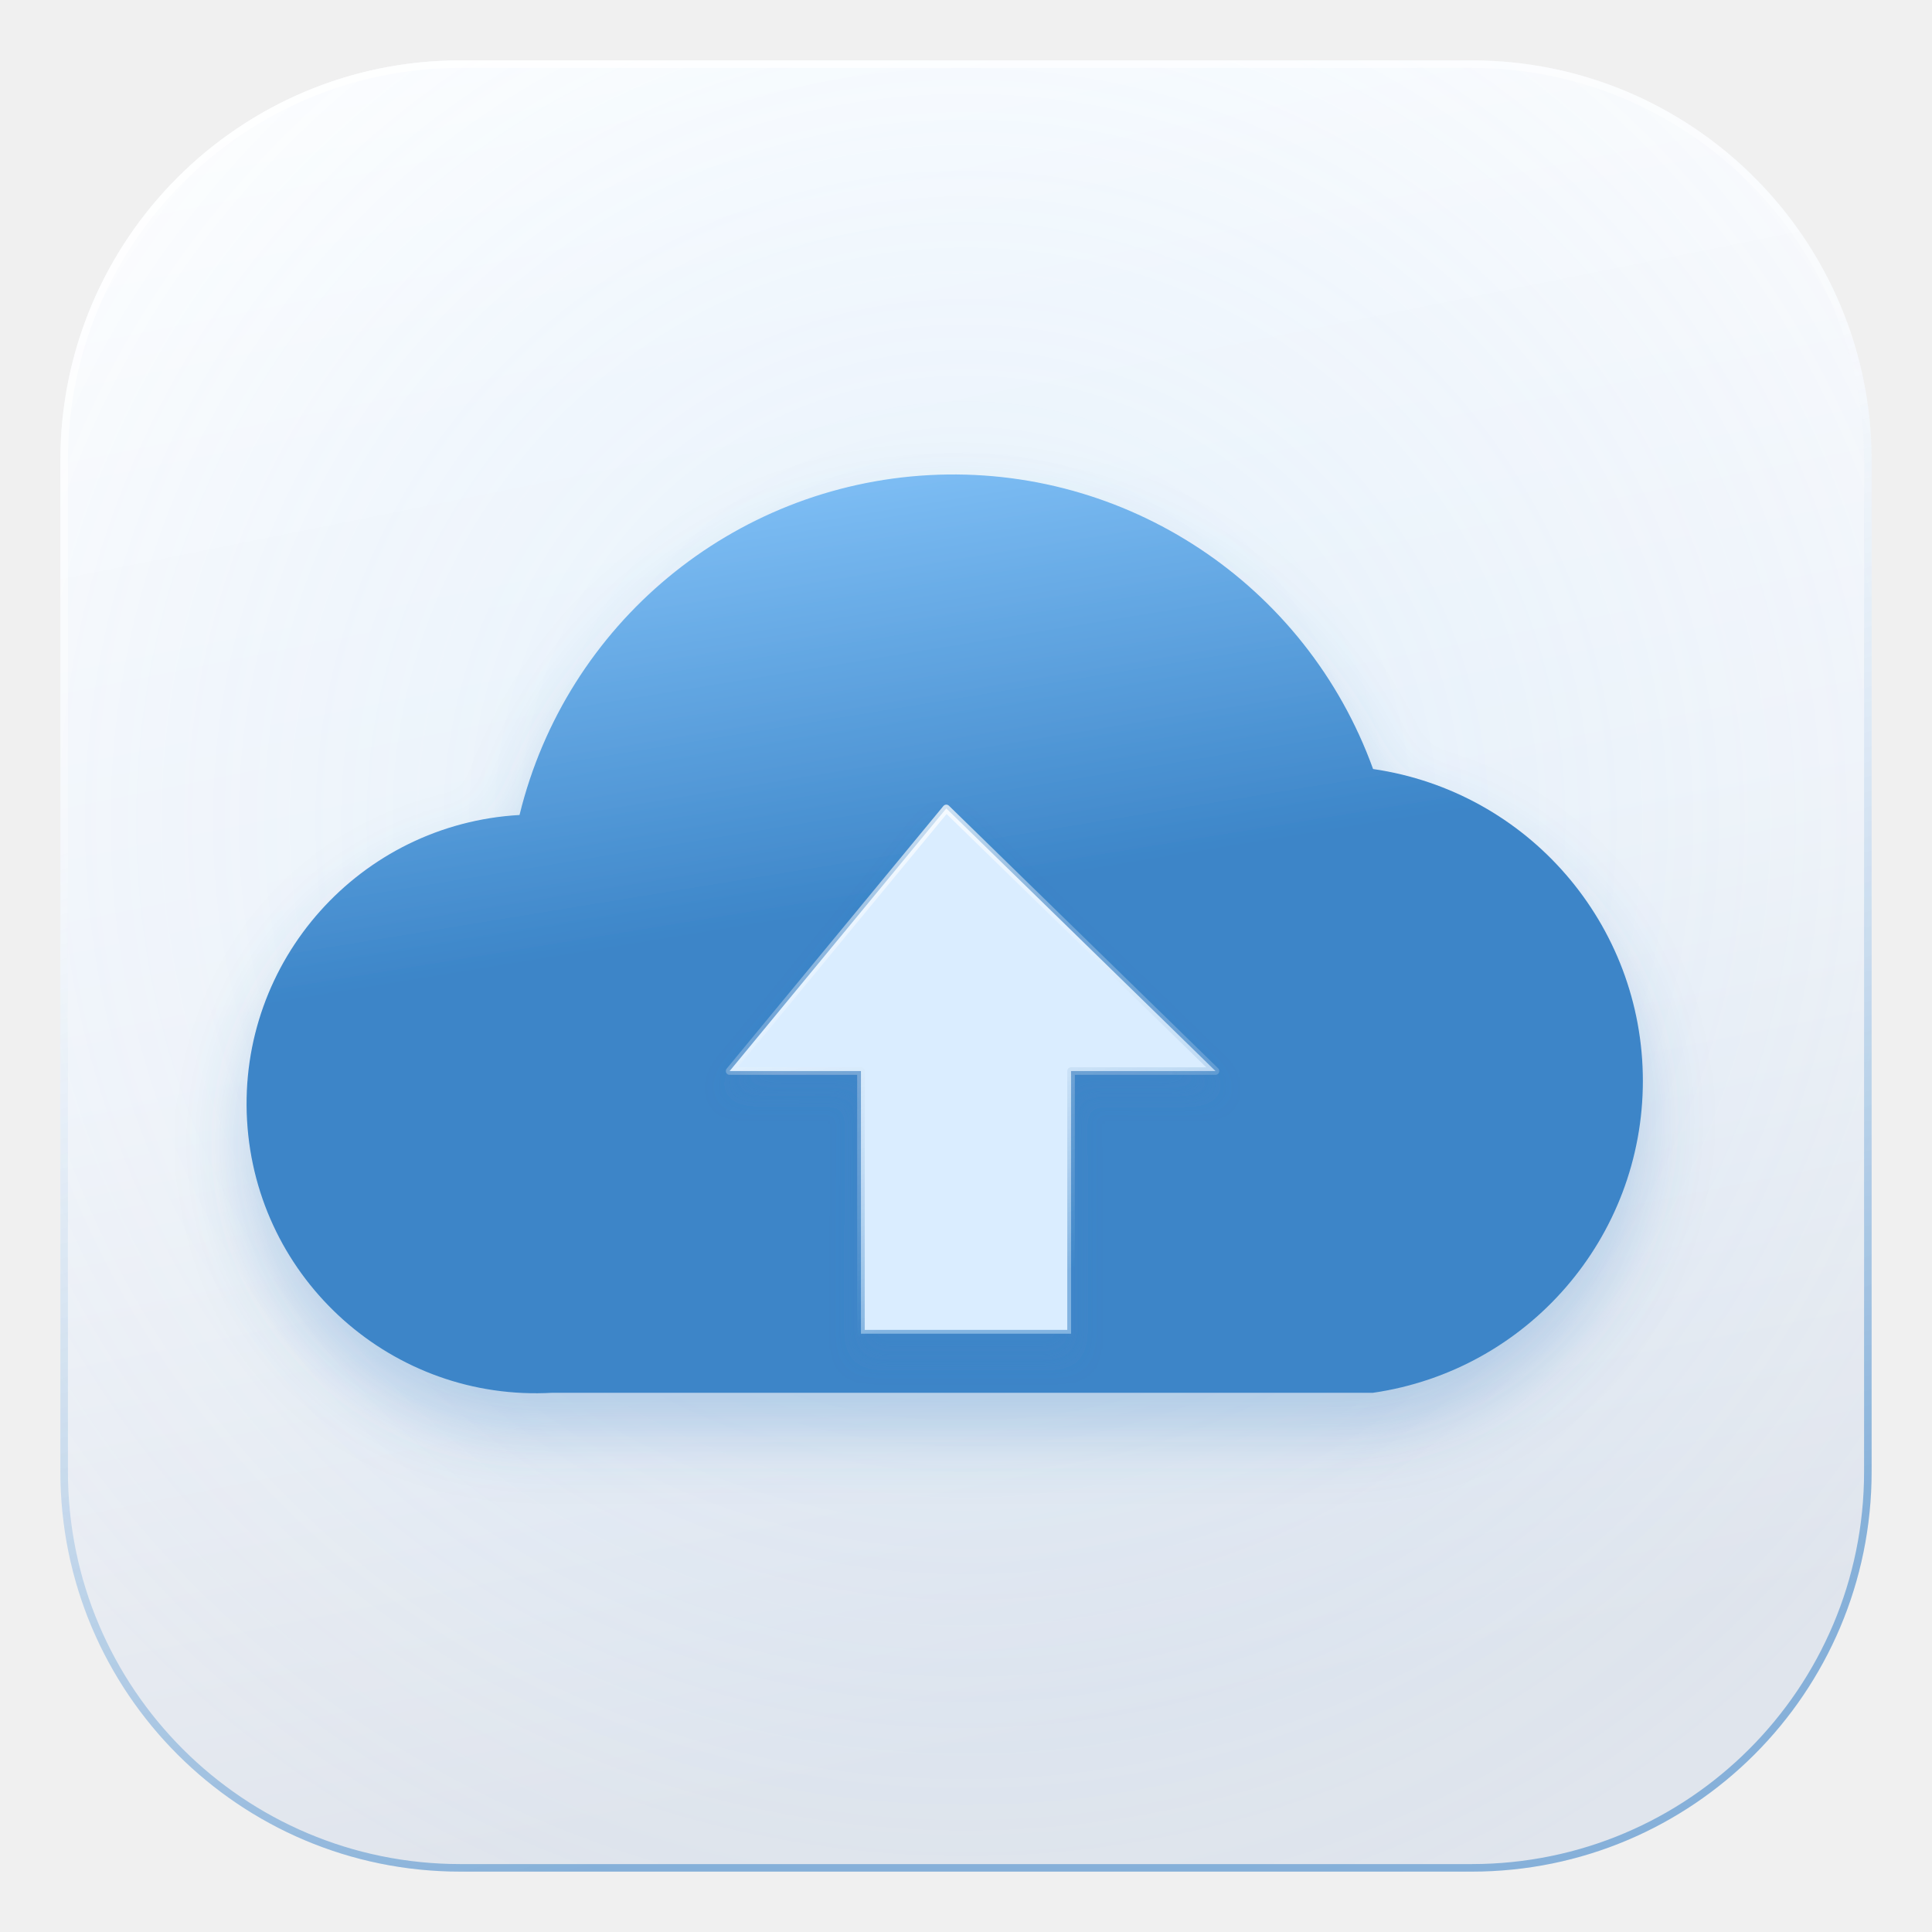
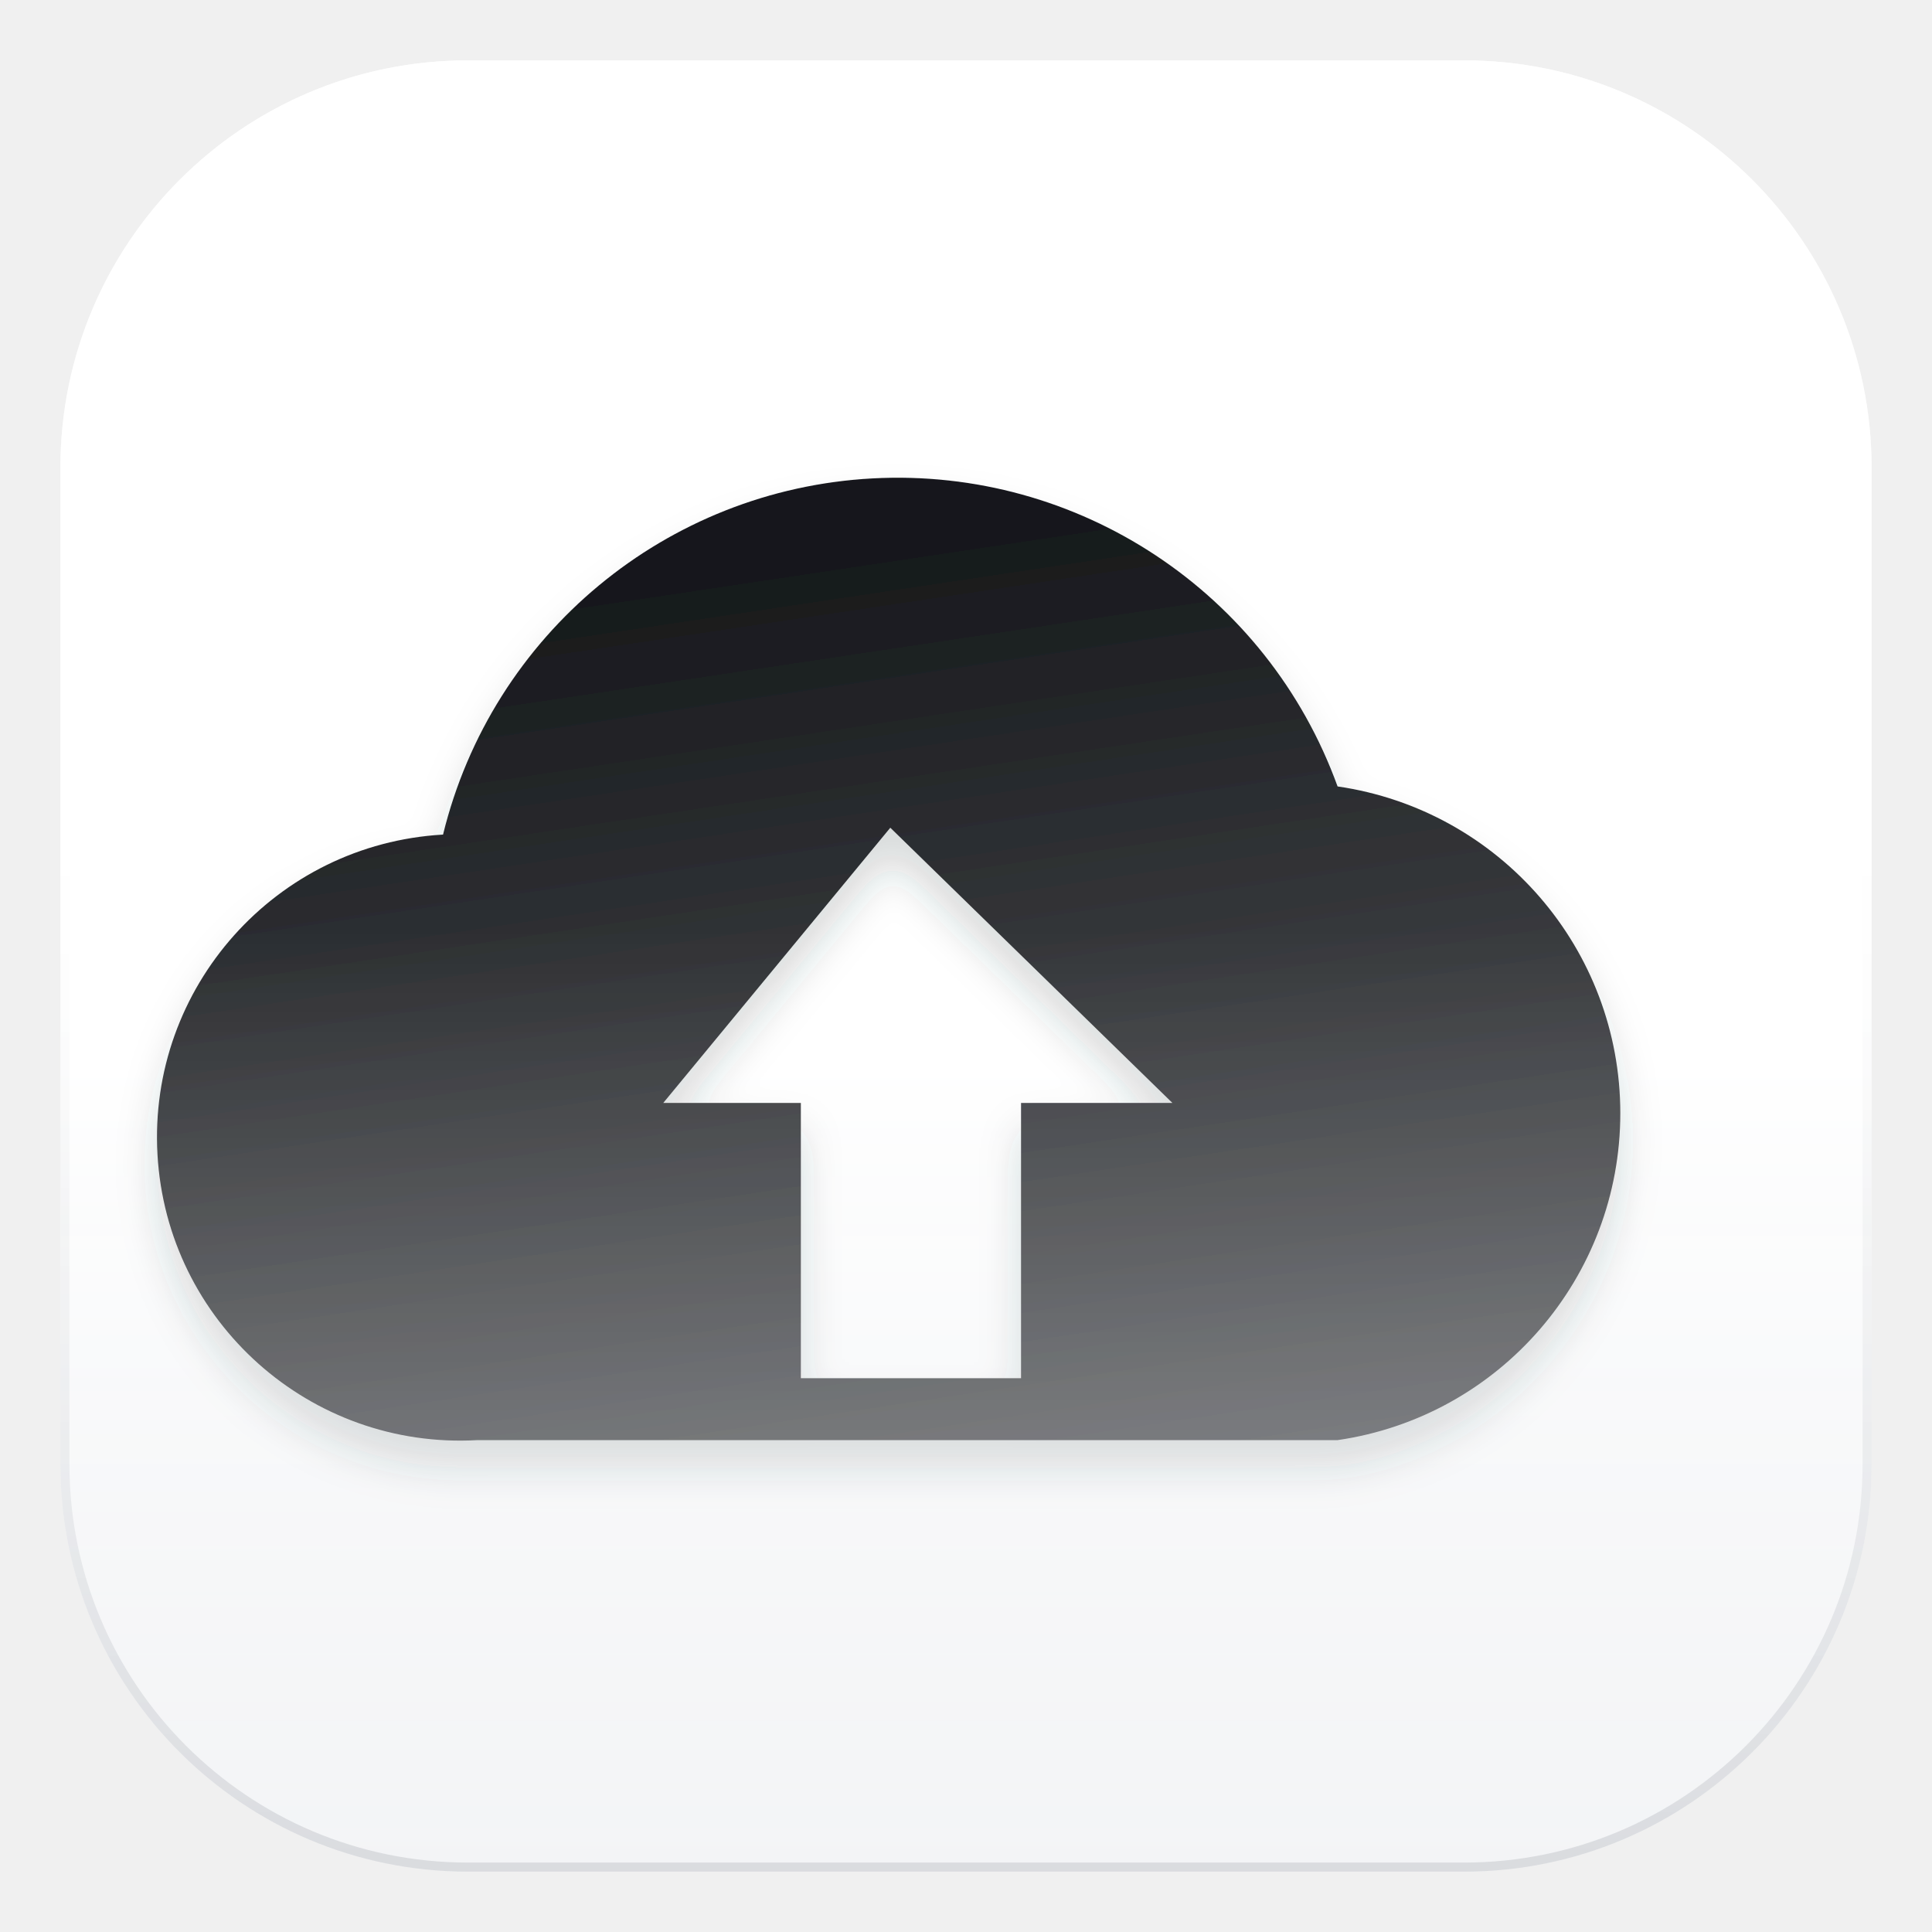
<svg xmlns="http://www.w3.org/2000/svg" width="1024" height="1024" viewBox="0 0 256 256" role="img" aria-label="Cloud">
  <defs>
-     <linearGradient id="plate" x1="0" y1="0" x2=".2" y2="1">
+     <linearGradient id="base" x2="0" y2="1">
      <stop stop-color="#FFFFFF" />
-       <stop offset=".55" stop-color="#F4F6FA" />
-       <stop offset="1" stop-color="#E0E5ED" />
+       <stop offset=".55" stop-color="#FFFFFF" />
+       <stop offset="1" stop-color="#ECEEF1" />
    </linearGradient>
-     <radialGradient id="tint" cx=".5" cy=".42" r=".65">
-       <stop stop-color="#8DCBFF" stop-opacity=".18" />
-       <stop offset="1" stop-color="#8DCBFF" stop-opacity="0" />
-     </radialGradient>
-     <linearGradient id="body" x1="0" y1="0" x2=".25" y2="1">
-       <stop stop-color="#8DCBFF" />
-       <stop offset=".55" stop-color="#3C85C8" />
-       <stop offset="1" stop-color="#3C85C8" />
+     <linearGradient id="sculpt" x1="0" y1="0" x2=".15" y2="1">
+       <stop stop-color="#17191C" />
+       <stop offset=".35" stop-color="#17191C" />
+       <stop offset="1" stop-color="#707276" />
    </linearGradient>
-     <linearGradient id="glass" x1="0" y1="0" x2=".2" y2="1">
-       <stop stop-color="#FFFFFF" stop-opacity=".75" />
-       <stop offset=".22" stop-color="#8DCBFF" stop-opacity=".92" />
-       <stop offset=".68" stop-color="#3C85C8" stop-opacity=".91" />
-       <stop offset="1" stop-color="#3C85C8" />
+     <linearGradient id="fade" x2="0" y2="1">
+       <stop offset=".48" stop-color="#FFFFFF" stop-opacity="0" />
+       <stop offset="1" stop-color="#FFFFFF" stop-opacity=".38" />
    </linearGradient>
-     <linearGradient id="rim" x1="0" y1="0" x2=".3" y2="1">
-       <stop stop-color="#FFFFFF" stop-opacity=".95" />
-       <stop offset=".4" stop-color="#FFFFFF" stop-opacity=".24" />
-       <stop offset="1" stop-color="#3C85C8" stop-opacity=".55" />
+     <linearGradient id="edge" x2="0" y2="1">
+       <stop stop-color="#FFFFFF" stop-opacity=".85" />
+       <stop offset=".45" stop-color="#FFFFFF" stop-opacity=".1" />
+       <stop offset="1" stop-color="#47505E" stop-opacity=".15" />
    </linearGradient>
-     <filter id="shadow" x="-35%" y="-35%" width="170%" height="180%">
-       <feDropShadow dx="0" dy="6" stdDeviation="5" flood-color="#3C85C8" flood-opacity=".3" />
+     <filter id="relief" x="-25%" y="-25%" width="150%" height="160%">
+       <feDropShadow dx="0" dy="3.6" stdDeviation="2.6" flood-color="#35383D" flood-opacity=".18" />
    </filter>
-     <filter id="frontShadow" x="-35%" y="-35%" width="170%" height="180%">
-       <feDropShadow dx="0" dy="3" stdDeviation="2" flood-color="#3C85C8" flood-opacity=".3" />
-     </filter>
-     <clipPath id="mask">
-       <rect x="8" y="8" width="240" height="240" rx="53" />
-     </clipPath>
-     <clipPath id="frontMask">
-       <path d="M125 104 92 144H112V184H144V144H166Z" />
+     <mask id="glyph" maskUnits="userSpaceOnUse" x="0" y="0" width="256" height="256">
+       <g transform="translate(128 127) scale(0.9117647) translate(-136.0 -123.0)">
+         <path d="M65 193A44 44 0 0 1 60 105A68 68 0 0 1 190 98A48 48 0 0 1 190 193Z" fill="#FFFFFF" />
+         <path d="M125 104 92 144H112V184H144V144H166Z" fill="#000000" />
+       </g>
+     </mask>
+     <mask id="front-glyph" maskUnits="userSpaceOnUse" x="0" y="0" width="256" height="256">
+       <g transform="translate(128 127) scale(0.9117647) translate(-136.0 -123.0)">
+         <path d="M125 104 92 144H112V184H144V144H166Z" fill="#000000" />
+       </g>
+     </mask>
+     <clipPath id="tile">
+       <rect x="8" y="8" width="240" height="240" rx="54" />
    </clipPath>
  </defs>
-   <rect x="8" y="8" width="240" height="240" rx="53" fill="url(#plate)" />
-   <g clip-path="url(#mask)">
-     <rect x="8" y="8" width="240" height="240" fill="url(#tint)" />
-     <g transform="translate(128 128) scale(.87) translate(-128 -128)" fill-rule="evenodd">
-       <g id="depth" fill="url(#body)" filter="url(#shadow)">
-         <path d="M65 193A44 44 0 0 1 60 105A68 68 0 0 1 190 98A48 48 0 0 1 190 193Z" />
-       </g>
-       <g id="foreground" fill="#DAEDFF" stroke="url(#rim)" stroke-width="1.15" stroke-linejoin="round" filter="url(#frontShadow)">
-         <path d="M125 104 92 144H112V184H144V144H166Z" />
-       </g>
-       <g id="accent" />
+   <rect x="8" y="8" width="240" height="240" rx="54" fill="url(#base)" />
+   <g clip-path="url(#tile)">
+     <g filter="url(#relief)">
+       <rect width="256" height="256" fill="url(#sculpt)" mask="url(#glyph)" />
    </g>
+     <rect x="8" y="8" width="240" height="240" fill="url(#fade)" />
  </g>
-   <rect x="8.5" y="8.5" width="239" height="239" rx="52.5" fill="none" stroke="url(#rim)" stroke-width="1" />
+   <rect x="8.6" y="8.6" width="238.8" height="238.8" rx="53.4" fill="none" stroke="url(#edge)" stroke-width="1.2" />
</svg>
